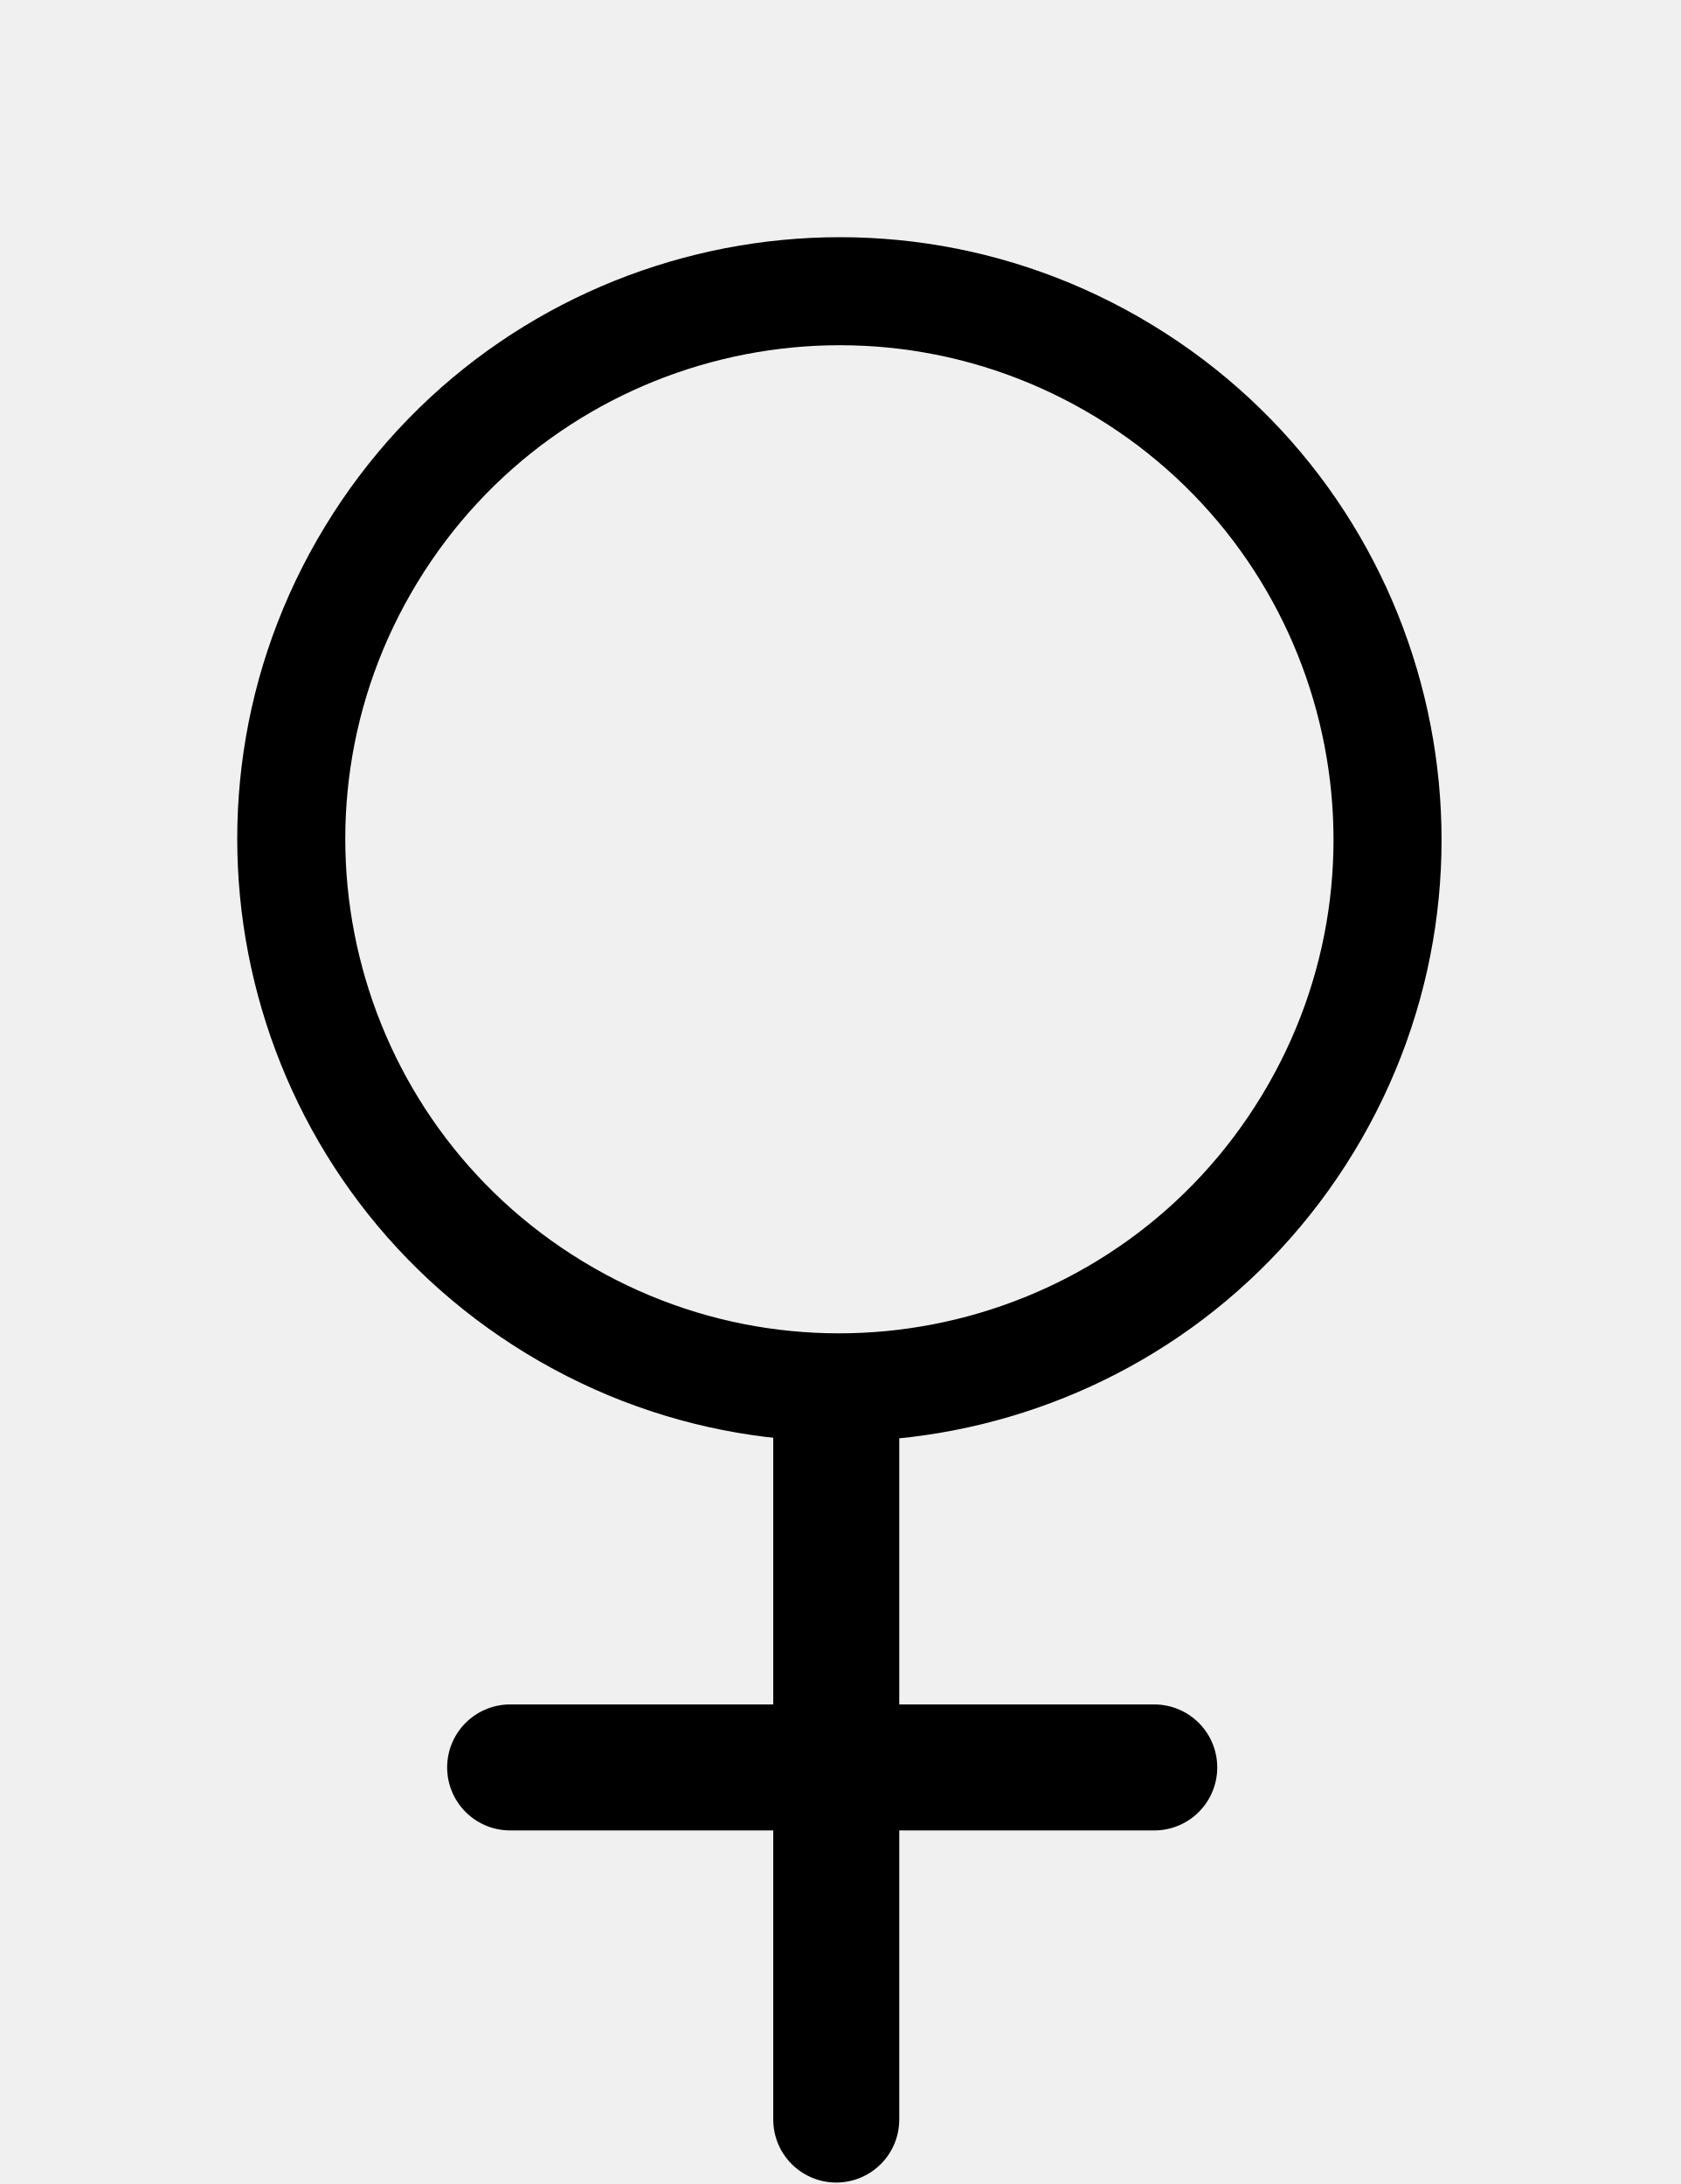
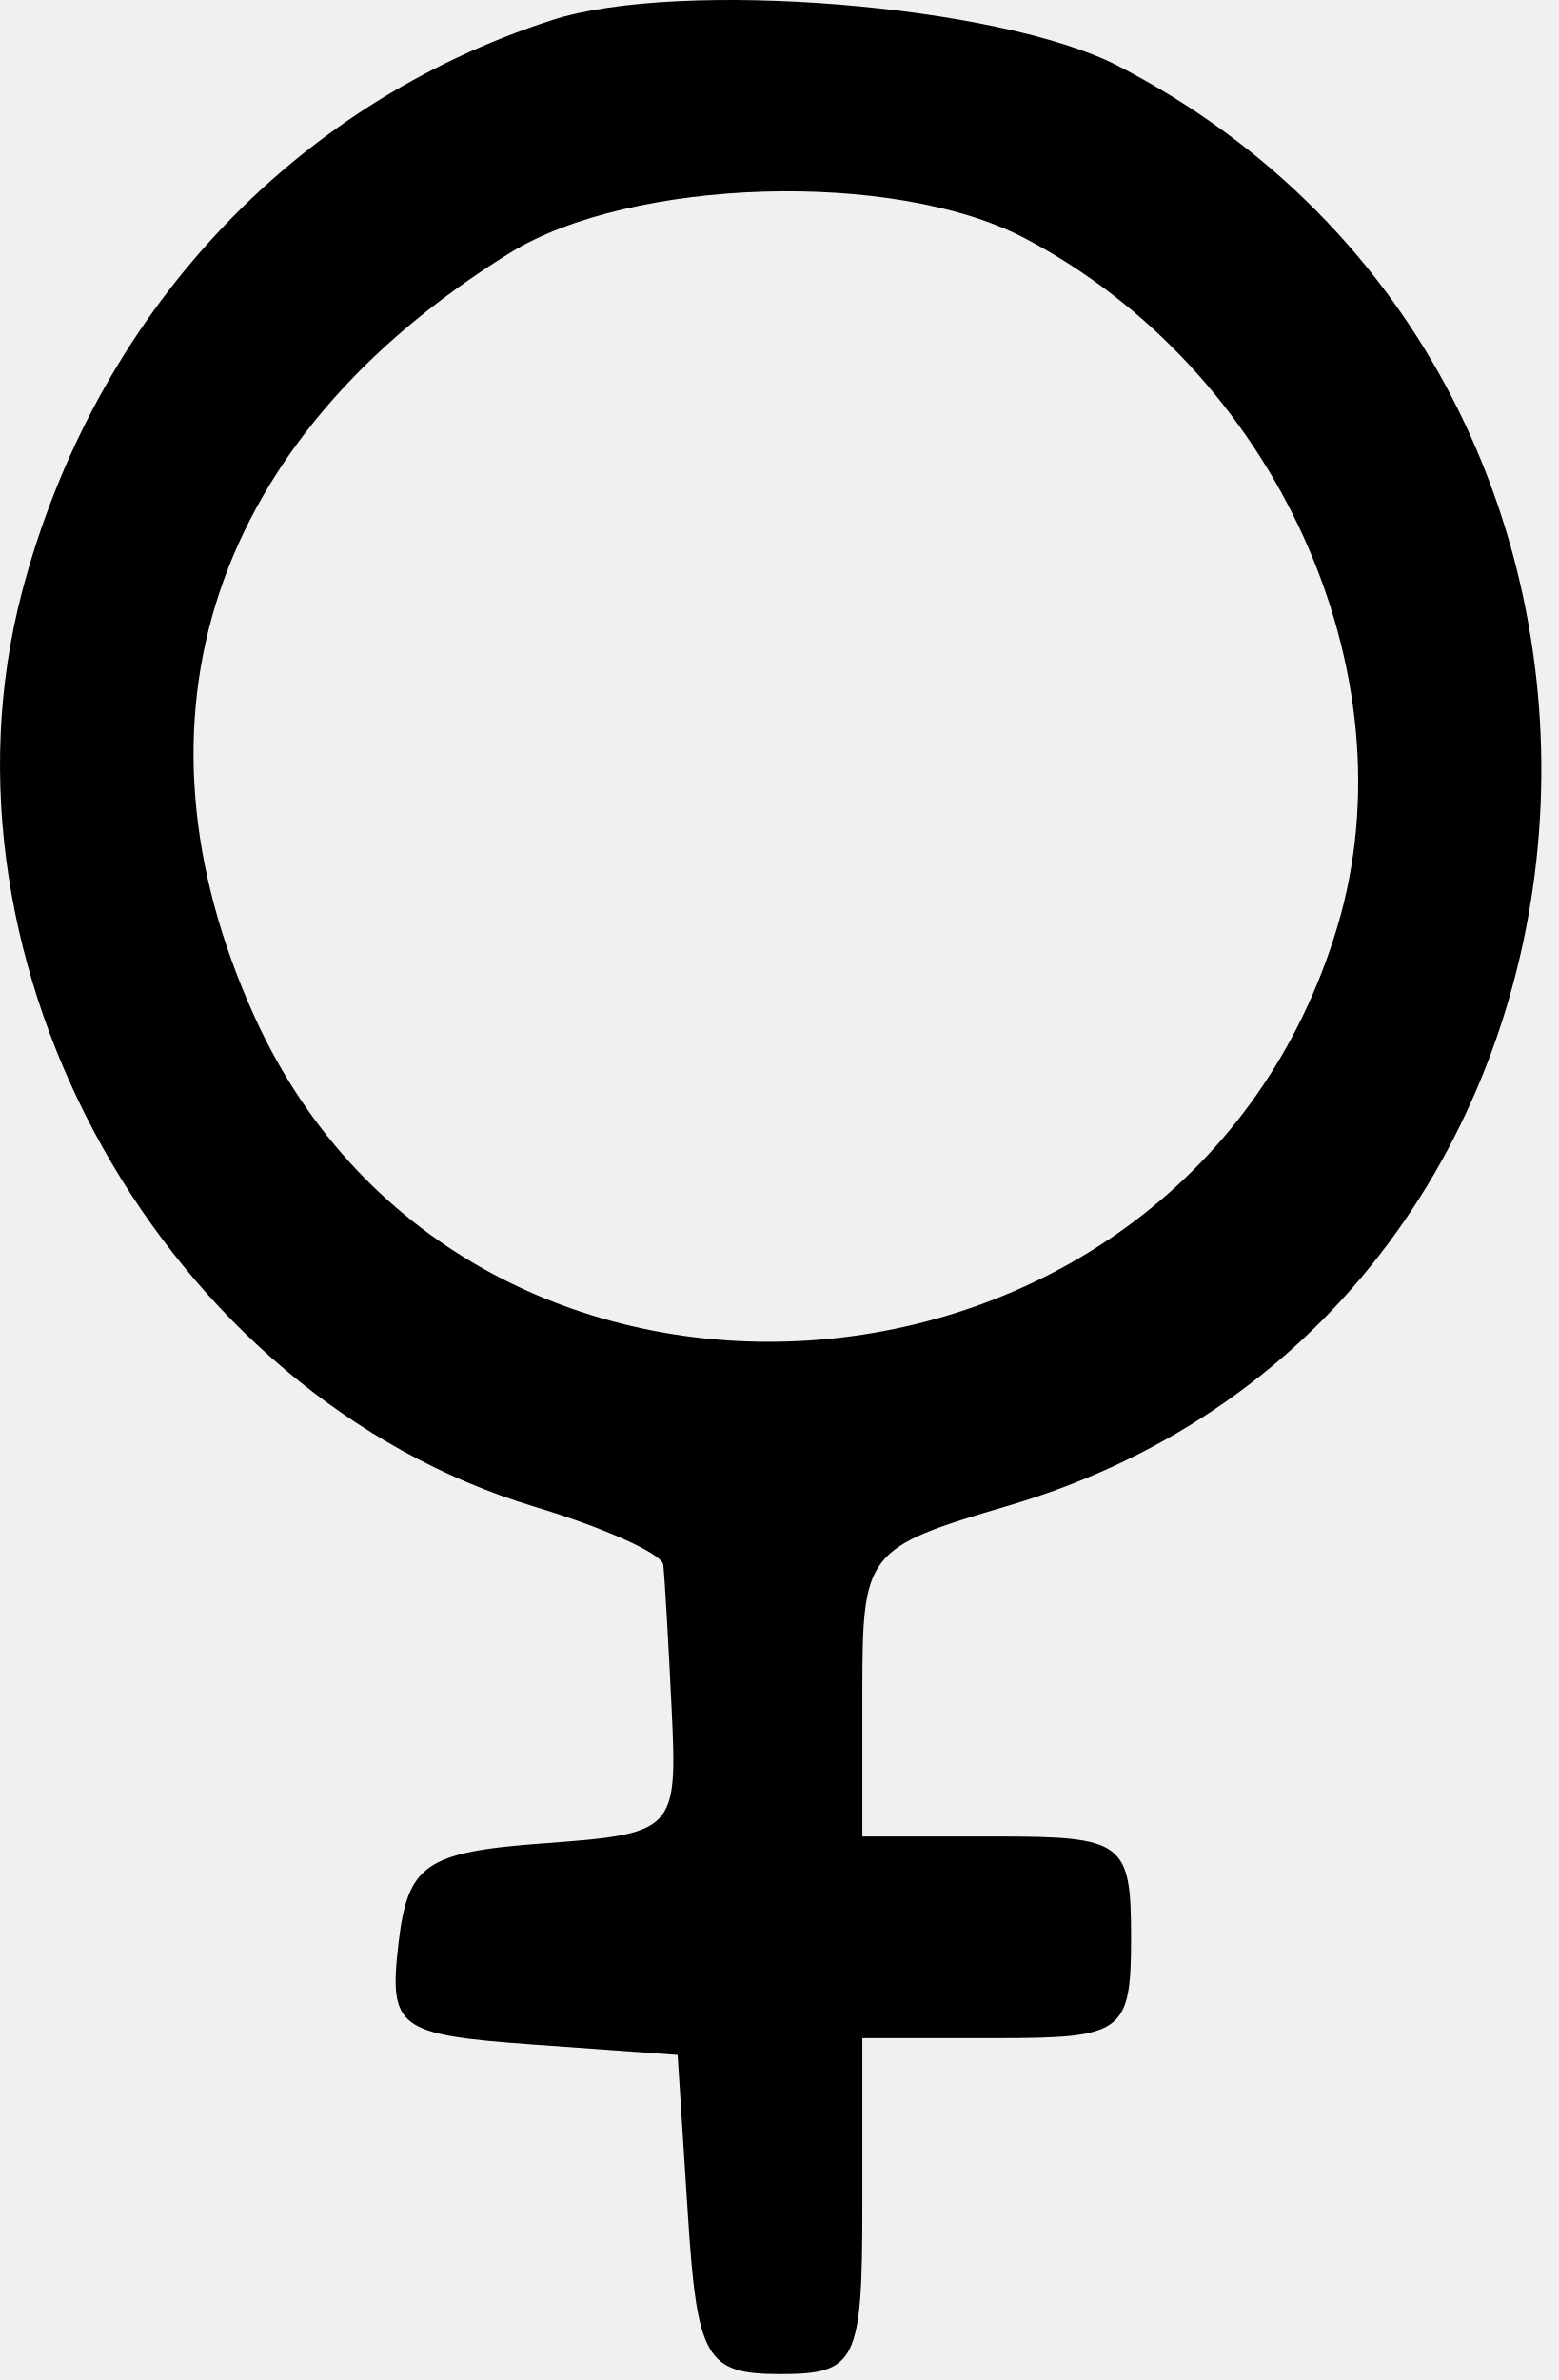
- <svg xmlns="http://www.w3.org/2000/svg" width="120" height="156" viewBox="0 0 120 156" fill="none">
-   <mask id="path-1-inside-1_644_1083" fill="white">
-     <path d="M37.602 96.686C17.313 84.344 10.871 57.891 23.213 37.602C35.555 17.312 62.008 10.87 82.297 23.212C102.587 35.554 109.029 62.007 96.687 82.296C84.345 102.586 57.892 109.028 37.602 96.686ZM78.288 29.803C61.639 19.676 39.932 24.962 29.805 41.611C19.677 58.26 24.963 79.967 41.612 90.094C58.261 100.222 79.968 94.936 90.095 78.287C100.223 61.638 94.937 39.931 78.288 29.803Z" />
-   </mask>
-   <path d="M37.602 96.686C17.313 84.344 10.871 57.891 23.213 37.602C35.555 17.312 62.008 10.87 82.297 23.212C102.587 35.554 109.029 62.007 96.687 82.296C84.345 102.586 57.892 109.028 37.602 96.686ZM78.288 29.803C61.639 19.676 39.932 24.962 29.805 41.611C19.677 58.26 24.963 79.967 41.612 90.094C58.261 100.222 79.968 94.936 90.095 78.287C100.223 61.638 94.937 39.931 78.288 29.803Z" stroke="black" stroke-width="16.78" stroke-linejoin="round" mask="url(#path-1-inside-1_644_1083)" />
-   <path d="M59.725 151.395V101" stroke="black" stroke-width="9" stroke-linecap="round" />
-   <path d="M82.436 126.245H36.435" stroke="black" stroke-width="9" stroke-linecap="round" />
+ <svg xmlns="http://www.w3.org/2000/svg" width="76" height="116" viewBox="0 0 76 116" fill="none">
+   <path fill-rule="evenodd" clip-rule="evenodd" d="M26.916 0.978C14.175 5.092 4.605 15.413 1.073 28.853C-3.712 47.066 8.026 68.002 26.075 73.442C29.453 74.459 32.27 75.728 32.334 76.26C32.399 76.794 32.584 79.959 32.743 83.296C33.029 89.26 32.921 89.373 26.484 89.847C20.736 90.271 19.872 90.87 19.425 94.735C18.95 98.848 19.382 99.172 25.975 99.647L33.034 100.155L33.534 107.933C33.984 114.957 34.421 115.712 38.037 115.712C41.749 115.712 42.041 115.117 42.041 107.524V99.336H48.591C54.778 99.336 55.141 99.063 55.141 94.424C55.141 89.784 54.778 89.511 48.591 89.511H42.041V82.499C42.041 75.639 42.193 75.443 49.171 73.383C81.038 63.973 84.475 18.708 54.501 3.209C48.735 0.227 33.147 -1.033 26.916 0.978ZM12.409 49.553C5.789 34.972 10.343 21.343 24.846 12.335C30.758 8.662 43.577 8.277 49.901 11.581C62.16 17.986 68.905 32.796 65.198 45.171C57.812 69.824 22.931 72.719 12.409 49.553Z" fill="black" />
</svg>
